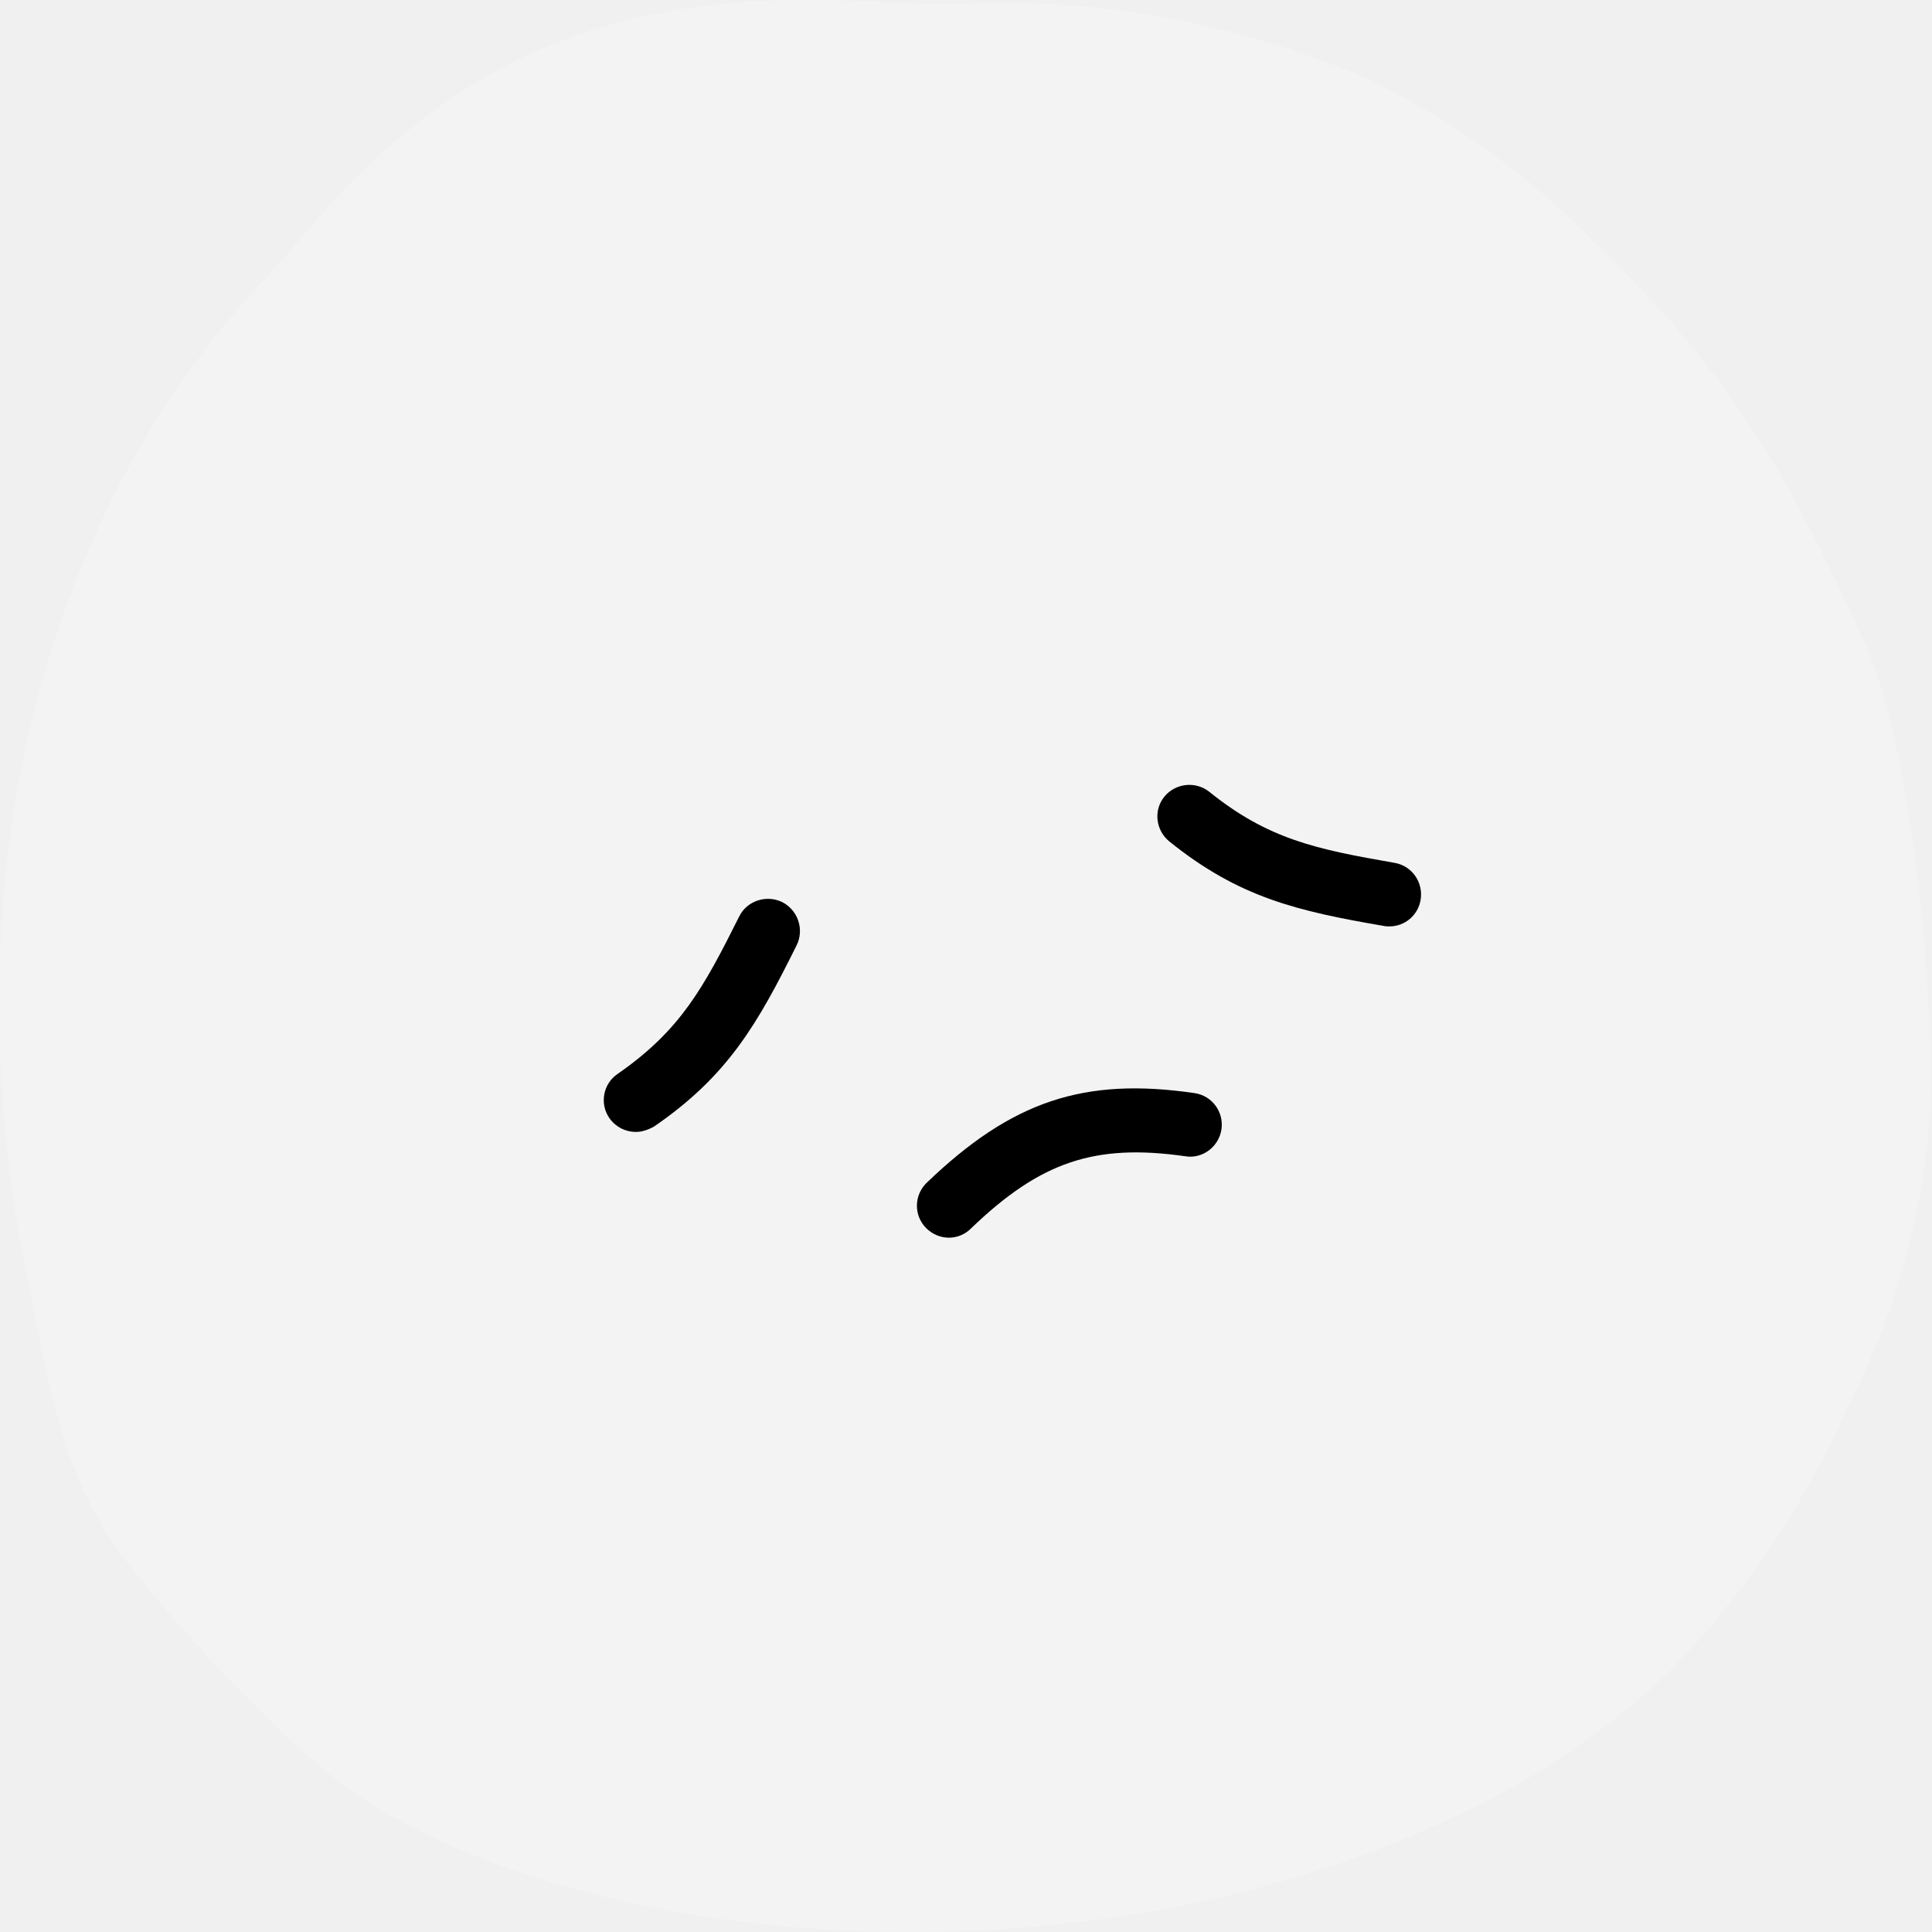
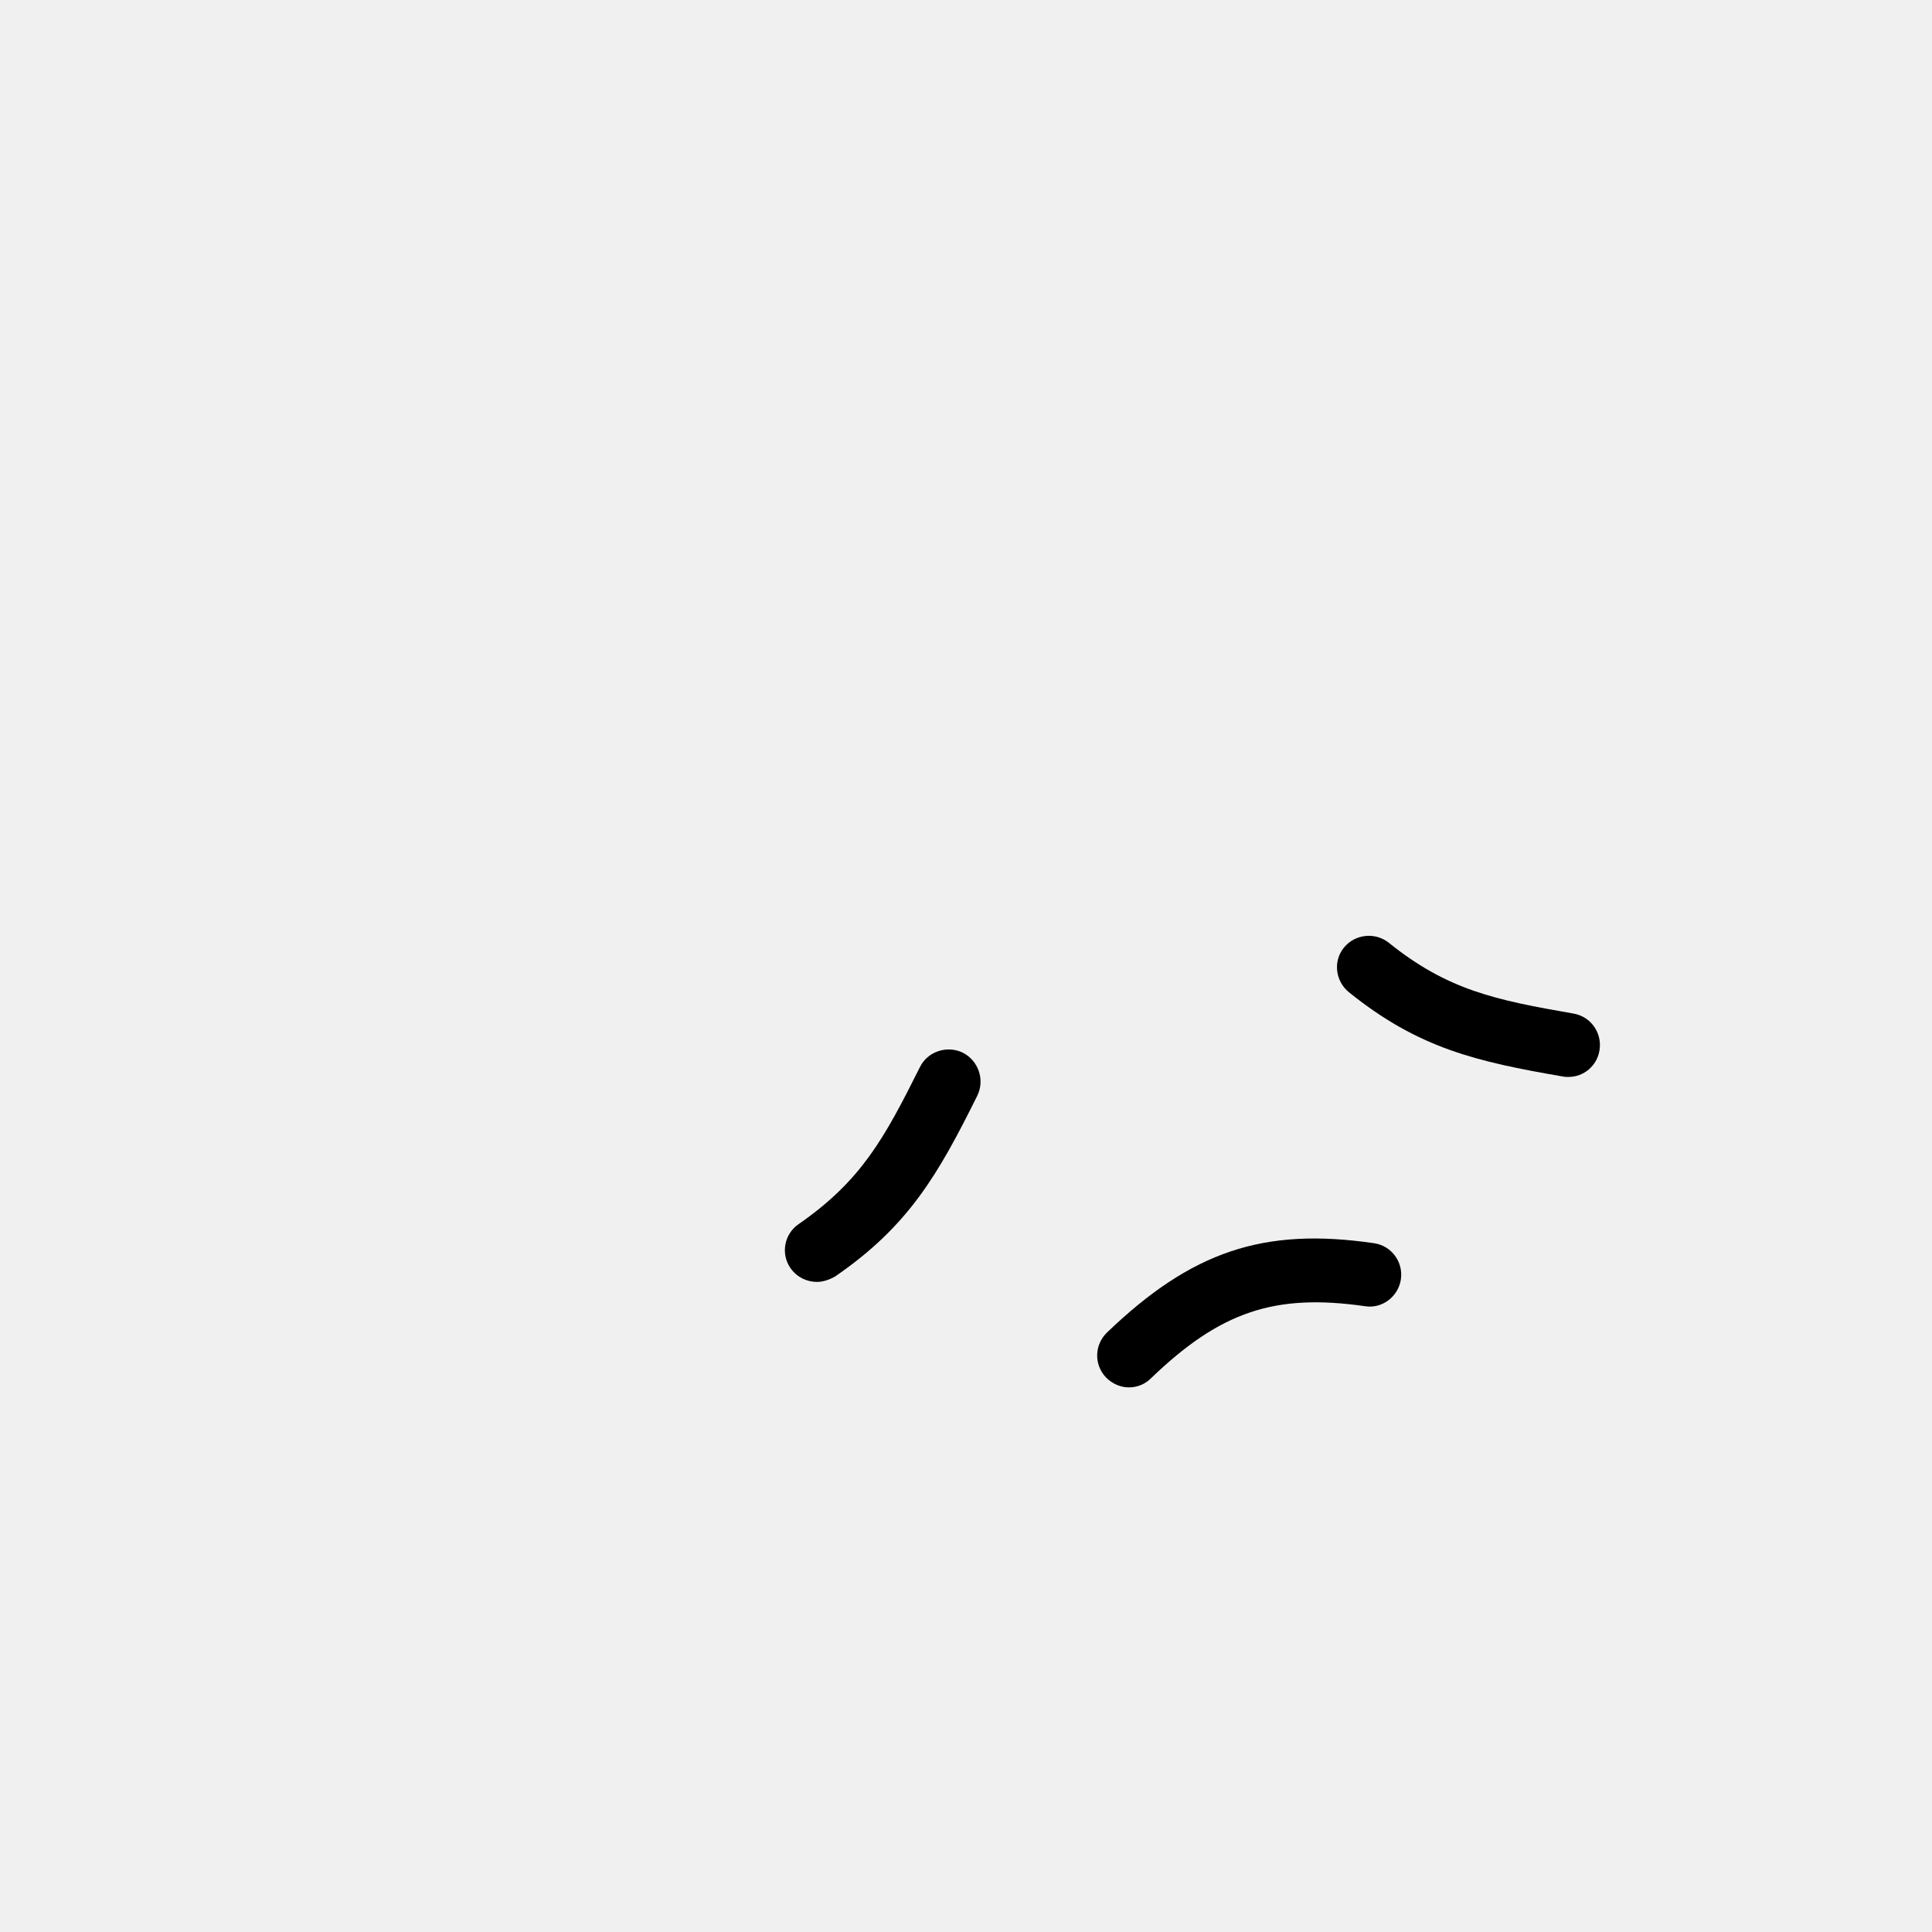
<svg xmlns="http://www.w3.org/2000/svg" width="64" height="64" viewBox="0 0 64 64" fill="current">
-   <g clip-path="url(#clip0_177_6763)">
-     <path d="M8.996 9C10.155 7.79 12.784 4 17.452 1.84C23.059 -0.75 28.307 0.16 31.596 0.14C36.353 -0.118 41.104 0.756 45.459 2.69C48.185 4.036 50.665 5.831 52.796 8C57.174 12.22 59.063 15.4 61.642 21C63.351 24.69 63.971 32.18 63.971 36.29C63.792 39.91 62.842 43.449 61.182 46.67C59.747 49.903 57.751 52.855 55.285 55.39C52.997 57.544 50.348 59.278 47.458 60.51C35.404 65.92 19.781 64.6 11.995 59.57C9.556 58 5.457 53.45 3.998 51.47C1.999 48.74 1.589 45.69 0.91 42.35C-0.78 34.14 -0.28 25.35 3.149 17.72C4.584 14.5 6.562 11.55 8.996 9Z" fill="#F3F3F3" />
-   </g>
-   <path d="M31.435 41C31.153 41 30.884 40.887 30.672 40.675C30.263 40.251 30.277 39.587 30.701 39.178C33.512 36.48 35.899 35.674 39.572 36.211C40.151 36.296 40.547 36.833 40.462 37.412C40.377 37.991 39.826 38.401 39.261 38.302C36.281 37.878 34.472 38.471 32.156 40.703C31.958 40.901 31.689 41 31.435 41Z" fill="black" />
-   <path d="M21.067 37.497C20.728 37.497 20.403 37.341 20.191 37.045C19.852 36.564 19.979 35.9 20.459 35.575C22.536 34.135 23.299 32.736 24.485 30.363C24.739 29.84 25.389 29.628 25.912 29.883C26.435 30.151 26.646 30.787 26.392 31.309C25.093 33.923 24.118 35.632 21.674 37.313C21.476 37.426 21.264 37.497 21.067 37.497Z" fill="black" />
-   <path d="M46.028 30.688C45.971 30.688 45.901 30.688 45.844 30.674C42.976 30.179 41.055 29.741 38.739 27.877C38.286 27.509 38.202 26.845 38.569 26.393C38.936 25.941 39.6 25.871 40.052 26.224C42.016 27.806 43.598 28.131 46.197 28.583C46.776 28.682 47.158 29.233 47.059 29.812C46.974 30.32 46.536 30.688 46.028 30.688Z" fill="black" />
-   <defs>
-     <clipPath id="clip0_177_6763">
-       <rect width="64" height="64" fill="white" />
-     </clipPath>
-   </defs>
+   <path d="M37.404 45.959C37.122 45.959 36.854 45.846 36.643 45.635C36.234 45.212 36.249 44.55 36.671 44.141C39.475 41.451 41.855 40.648 45.518 41.183C46.096 41.268 46.49 41.803 46.406 42.38C46.321 42.958 45.772 43.367 45.208 43.268C42.236 42.845 40.432 43.437 38.122 45.663C37.925 45.86 37.657 45.959 37.404 45.959Z" fill="black" />
+   <path d="M27.064 42.465C26.726 42.465 26.401 42.31 26.19 42.014C25.852 41.535 25.979 40.873 26.458 40.549C28.529 39.112 29.29 37.718 30.473 35.351C30.726 34.83 31.374 34.618 31.896 34.872C32.417 35.14 32.628 35.773 32.375 36.295C31.079 38.901 30.107 40.605 27.669 42.282C27.472 42.395 27.261 42.465 27.064 42.465Z" fill="black" />
+   <path d="M51.956 35.675C51.9 35.675 51.829 35.675 51.773 35.661C48.913 35.168 46.997 34.731 44.687 32.871C44.236 32.505 44.152 31.843 44.518 31.392C44.884 30.942 45.546 30.871 45.997 31.223C47.955 32.801 49.533 33.125 52.125 33.576C52.703 33.675 53.083 34.224 52.984 34.801C52.9 35.309 52.463 35.675 51.956 35.675Z" fill="black" />
</svg>
